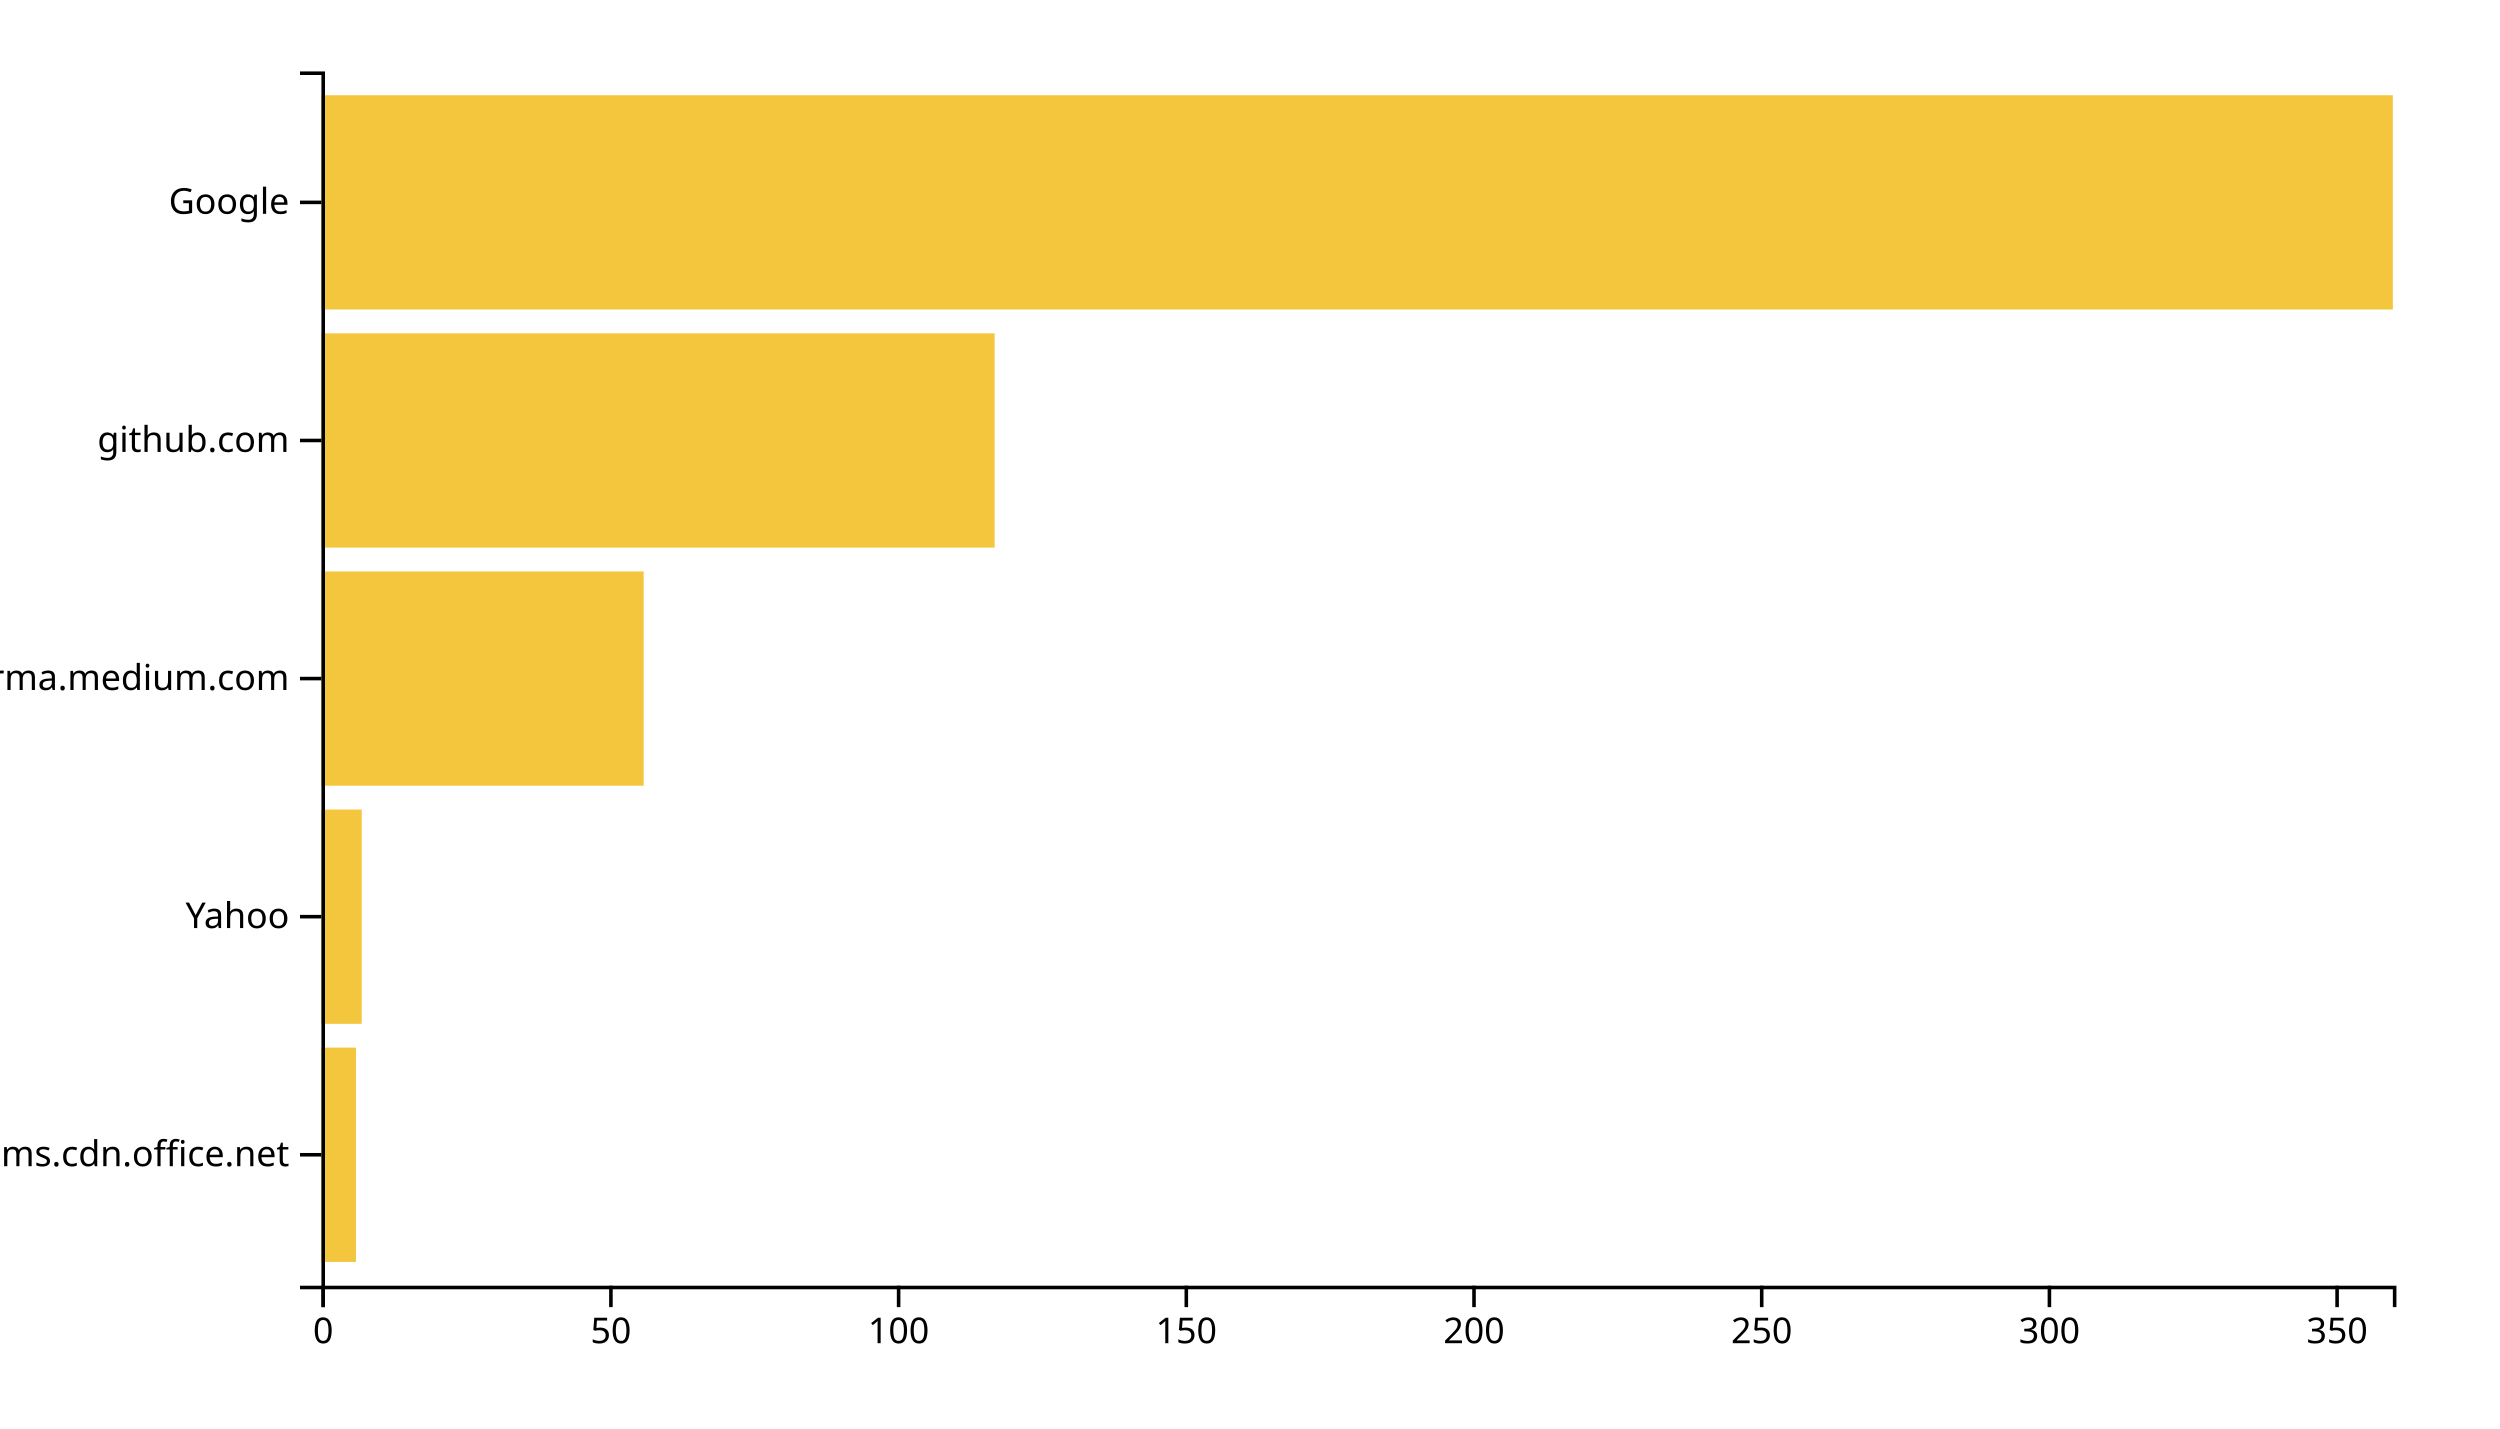
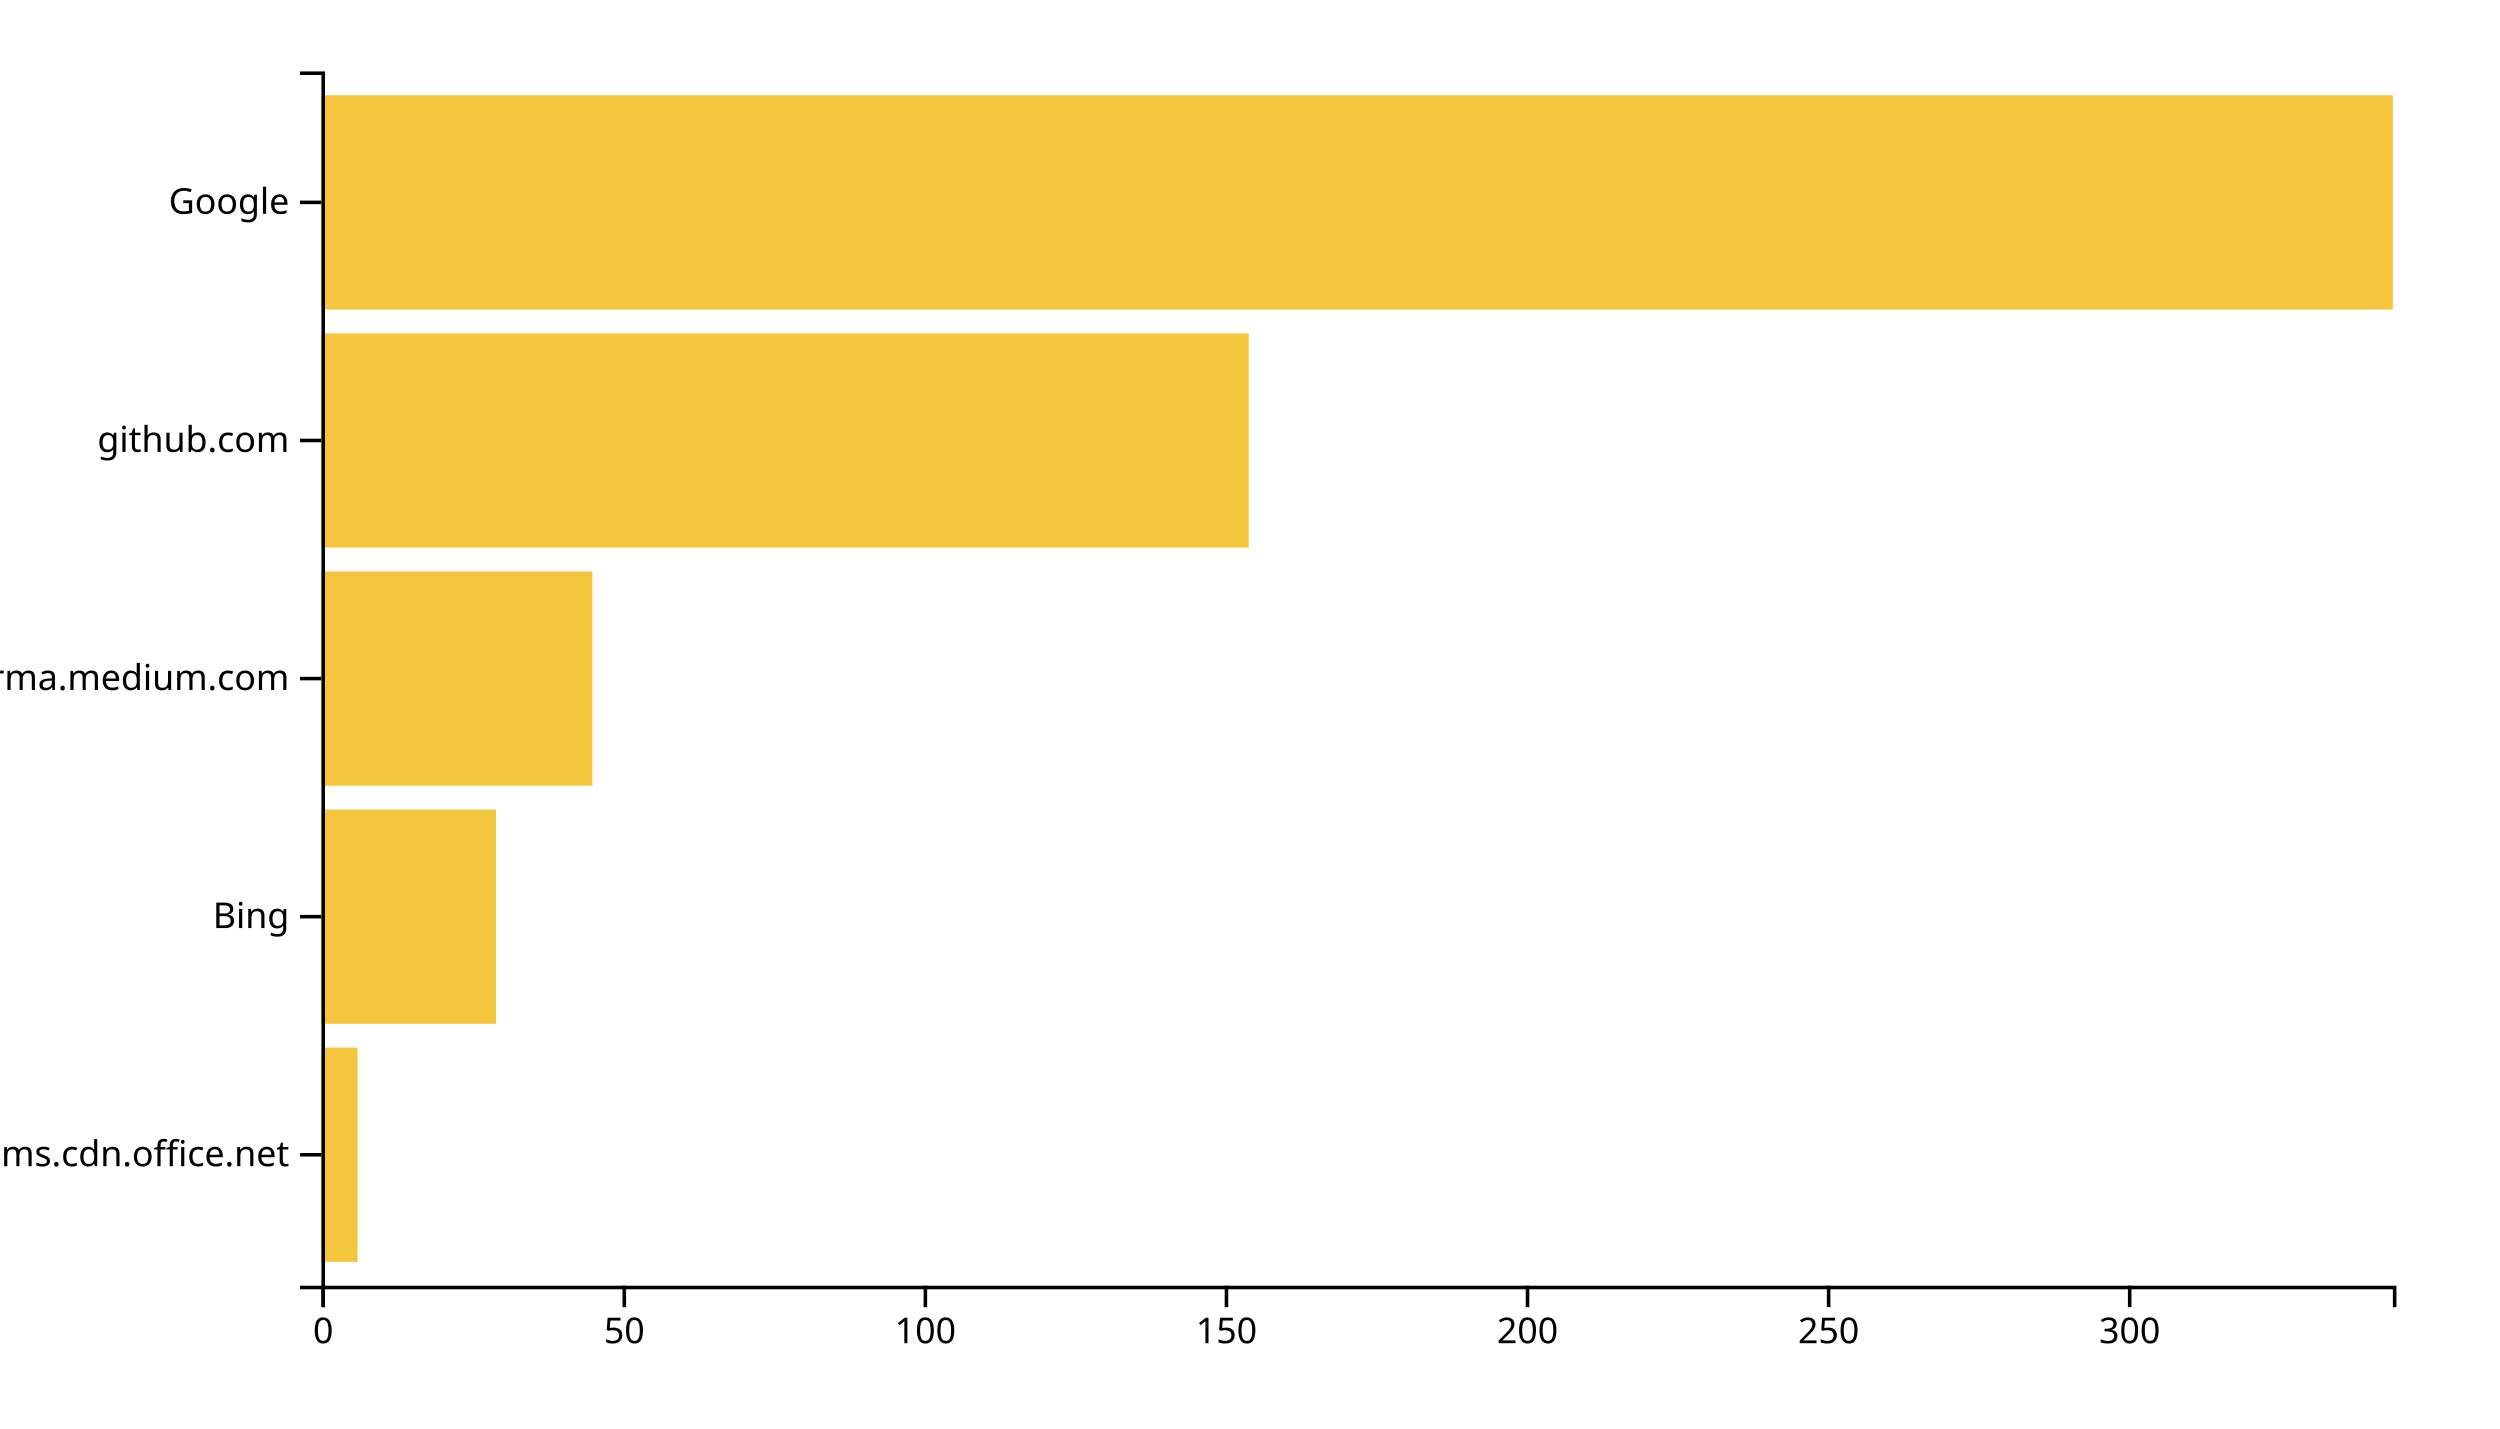
<svg xmlns="http://www.w3.org/2000/svg" width="700" height="400">
  <g transform="translate(90,20)">
-     <rect class="bar" width="9.667" y="273.333" height="60" style="fill: #f4c63d; text-anchor: end;" />
-     <rect class="bar" width="11.278" y="206.667" height="60" style="fill: #f4c63d; text-anchor: end;" />
-     <rect class="bar" width="90.222" y="140" height="60" style="fill: #f4c63d; text-anchor: end;" />
-     <rect class="bar" width="188.5" y="73.333" height="60" style="fill: #f4c63d; text-anchor: end;" />
+     <rect class="bar" width="10.116" y="273.333" height="60" style="fill: #f4c63d; text-anchor: end;" />
+     <rect class="bar" width="48.895" y="206.667" height="60" style="fill: #f4c63d; text-anchor: end;" />
+     <rect class="bar" width="75.872" y="140" height="60" style="fill: #f4c63d; text-anchor: end;" />
+     <rect class="bar" width="259.651" y="73.333" height="60" style="fill: #f4c63d; text-anchor: end;" />
    <rect class="bar" width="580" y="6.667" height="60" style="fill: #f4c63d; text-anchor: end;" />
    <g transform="translate(0,340)" fill="none" font-size="10" font-family="sans-serif" text-anchor="middle">
      <path class="domain" stroke="currentColor" d="M0.5,6V0.5H580.5V6" />
      <g class="tick" opacity="1" transform="translate(0.5,0)">
        <line stroke="currentColor" y2="6" />
        <text fill="currentColor" y="9" dy="0.71em">0</text>
      </g>
-       <g class="tick" opacity="1" transform="translate(81.05556,0)">
+       <g class="tick" opacity="1" transform="translate(84.80233,0)">
        <line stroke="currentColor" y2="6" />
        <text fill="currentColor" y="9" dy="0.71em">50</text>
      </g>
-       <g class="tick" opacity="1" transform="translate(161.6111,0)">
+       <g class="tick" opacity="1" transform="translate(169.1047,0)">
        <line stroke="currentColor" y2="6" />
        <text fill="currentColor" y="9" dy="0.71em">100</text>
      </g>
-       <g class="tick" opacity="1" transform="translate(242.1667,0)">
+       <g class="tick" opacity="1" transform="translate(253.407,0)">
        <line stroke="currentColor" y2="6" />
        <text fill="currentColor" y="9" dy="0.71em">150</text>
      </g>
-       <g class="tick" opacity="1" transform="translate(322.7222,0)">
+       <g class="tick" opacity="1" transform="translate(337.7093,0)">
        <line stroke="currentColor" y2="6" />
        <text fill="currentColor" y="9" dy="0.71em">200</text>
      </g>
-       <g class="tick" opacity="1" transform="translate(403.2778,0)">
+       <g class="tick" opacity="1" transform="translate(422.0116,0)">
        <line stroke="currentColor" y2="6" />
        <text fill="currentColor" y="9" dy="0.71em">250</text>
      </g>
-       <g class="tick" opacity="1" transform="translate(483.8333,0)">
+       <g class="tick" opacity="1" transform="translate(506.314,0)">
        <line stroke="currentColor" y2="6" />
        <text fill="currentColor" y="9" dy="0.71em">300</text>
-       </g>
-       <g class="tick" opacity="1" transform="translate(564.3889,0)">
-         <line stroke="currentColor" y2="6" />
-         <text fill="currentColor" y="9" dy="0.71em">350</text>
      </g>
    </g>
    <g fill="none" font-size="10" font-family="sans-serif" text-anchor="end">
      <path class="domain" stroke="currentColor" d="M-6,340.5H0.5V0.5H-6" />
      <g class="tick" opacity="1" transform="translate(0,303.3333)">
        <line stroke="currentColor" x2="-6" />
        <text fill="currentColor" x="-9" dy="0.32em">statics.teams.cdn.office.net</text>
      </g>
      <g class="tick" opacity="1" transform="translate(0,236.6667)">
        <line stroke="currentColor" x2="-6" />
-         <text fill="currentColor" x="-9" dy="0.32em">Yahoo</text>
+         <text fill="currentColor" x="-9" dy="0.32em">Bing</text>
      </g>
      <g class="tick" opacity="1" transform="translate(0,170)">
        <line stroke="currentColor" x2="-6" />
        <text fill="currentColor" x="-9" dy="0.32em">xgirma.medium.com</text>
      </g>
      <g class="tick" opacity="1" transform="translate(0,103.3333)">
        <line stroke="currentColor" x2="-6" />
        <text fill="currentColor" x="-9" dy="0.32em">github.com</text>
      </g>
      <g class="tick" opacity="1" transform="translate(0,36.66667)">
        <line stroke="currentColor" x2="-6" />
        <text fill="currentColor" x="-9" dy="0.32em">Google</text>
      </g>
    </g>
  </g>
</svg>
